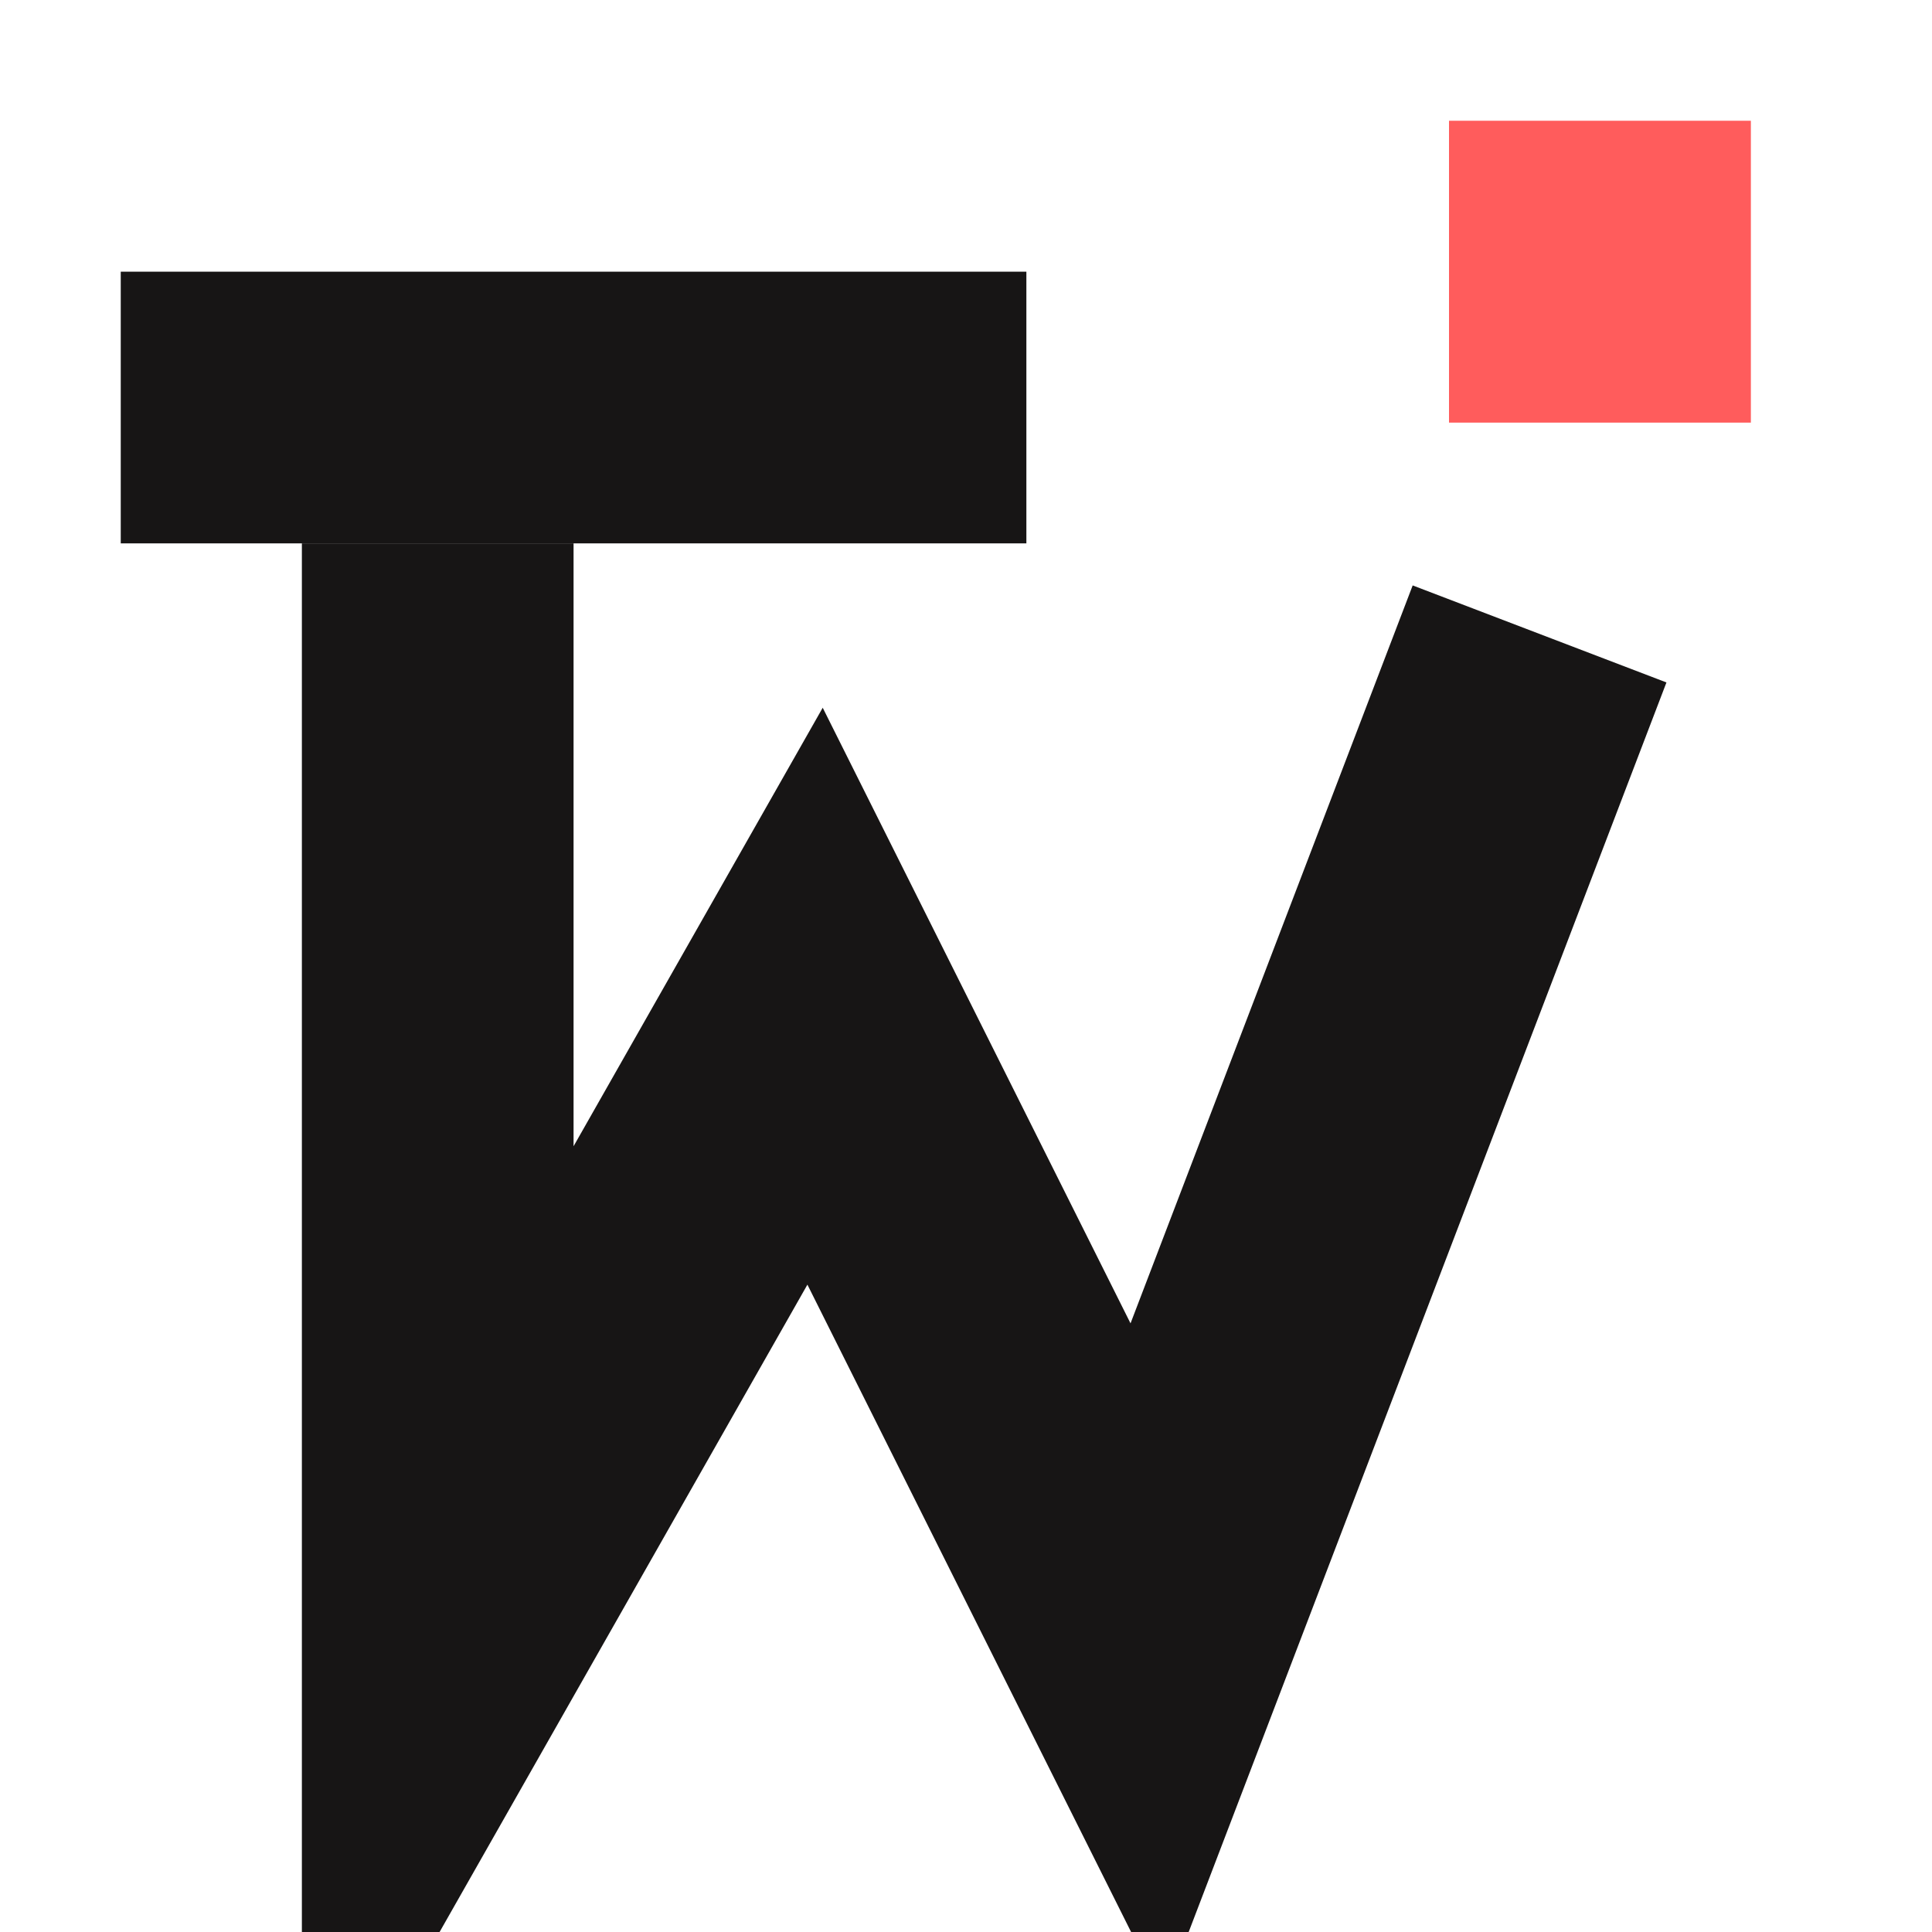
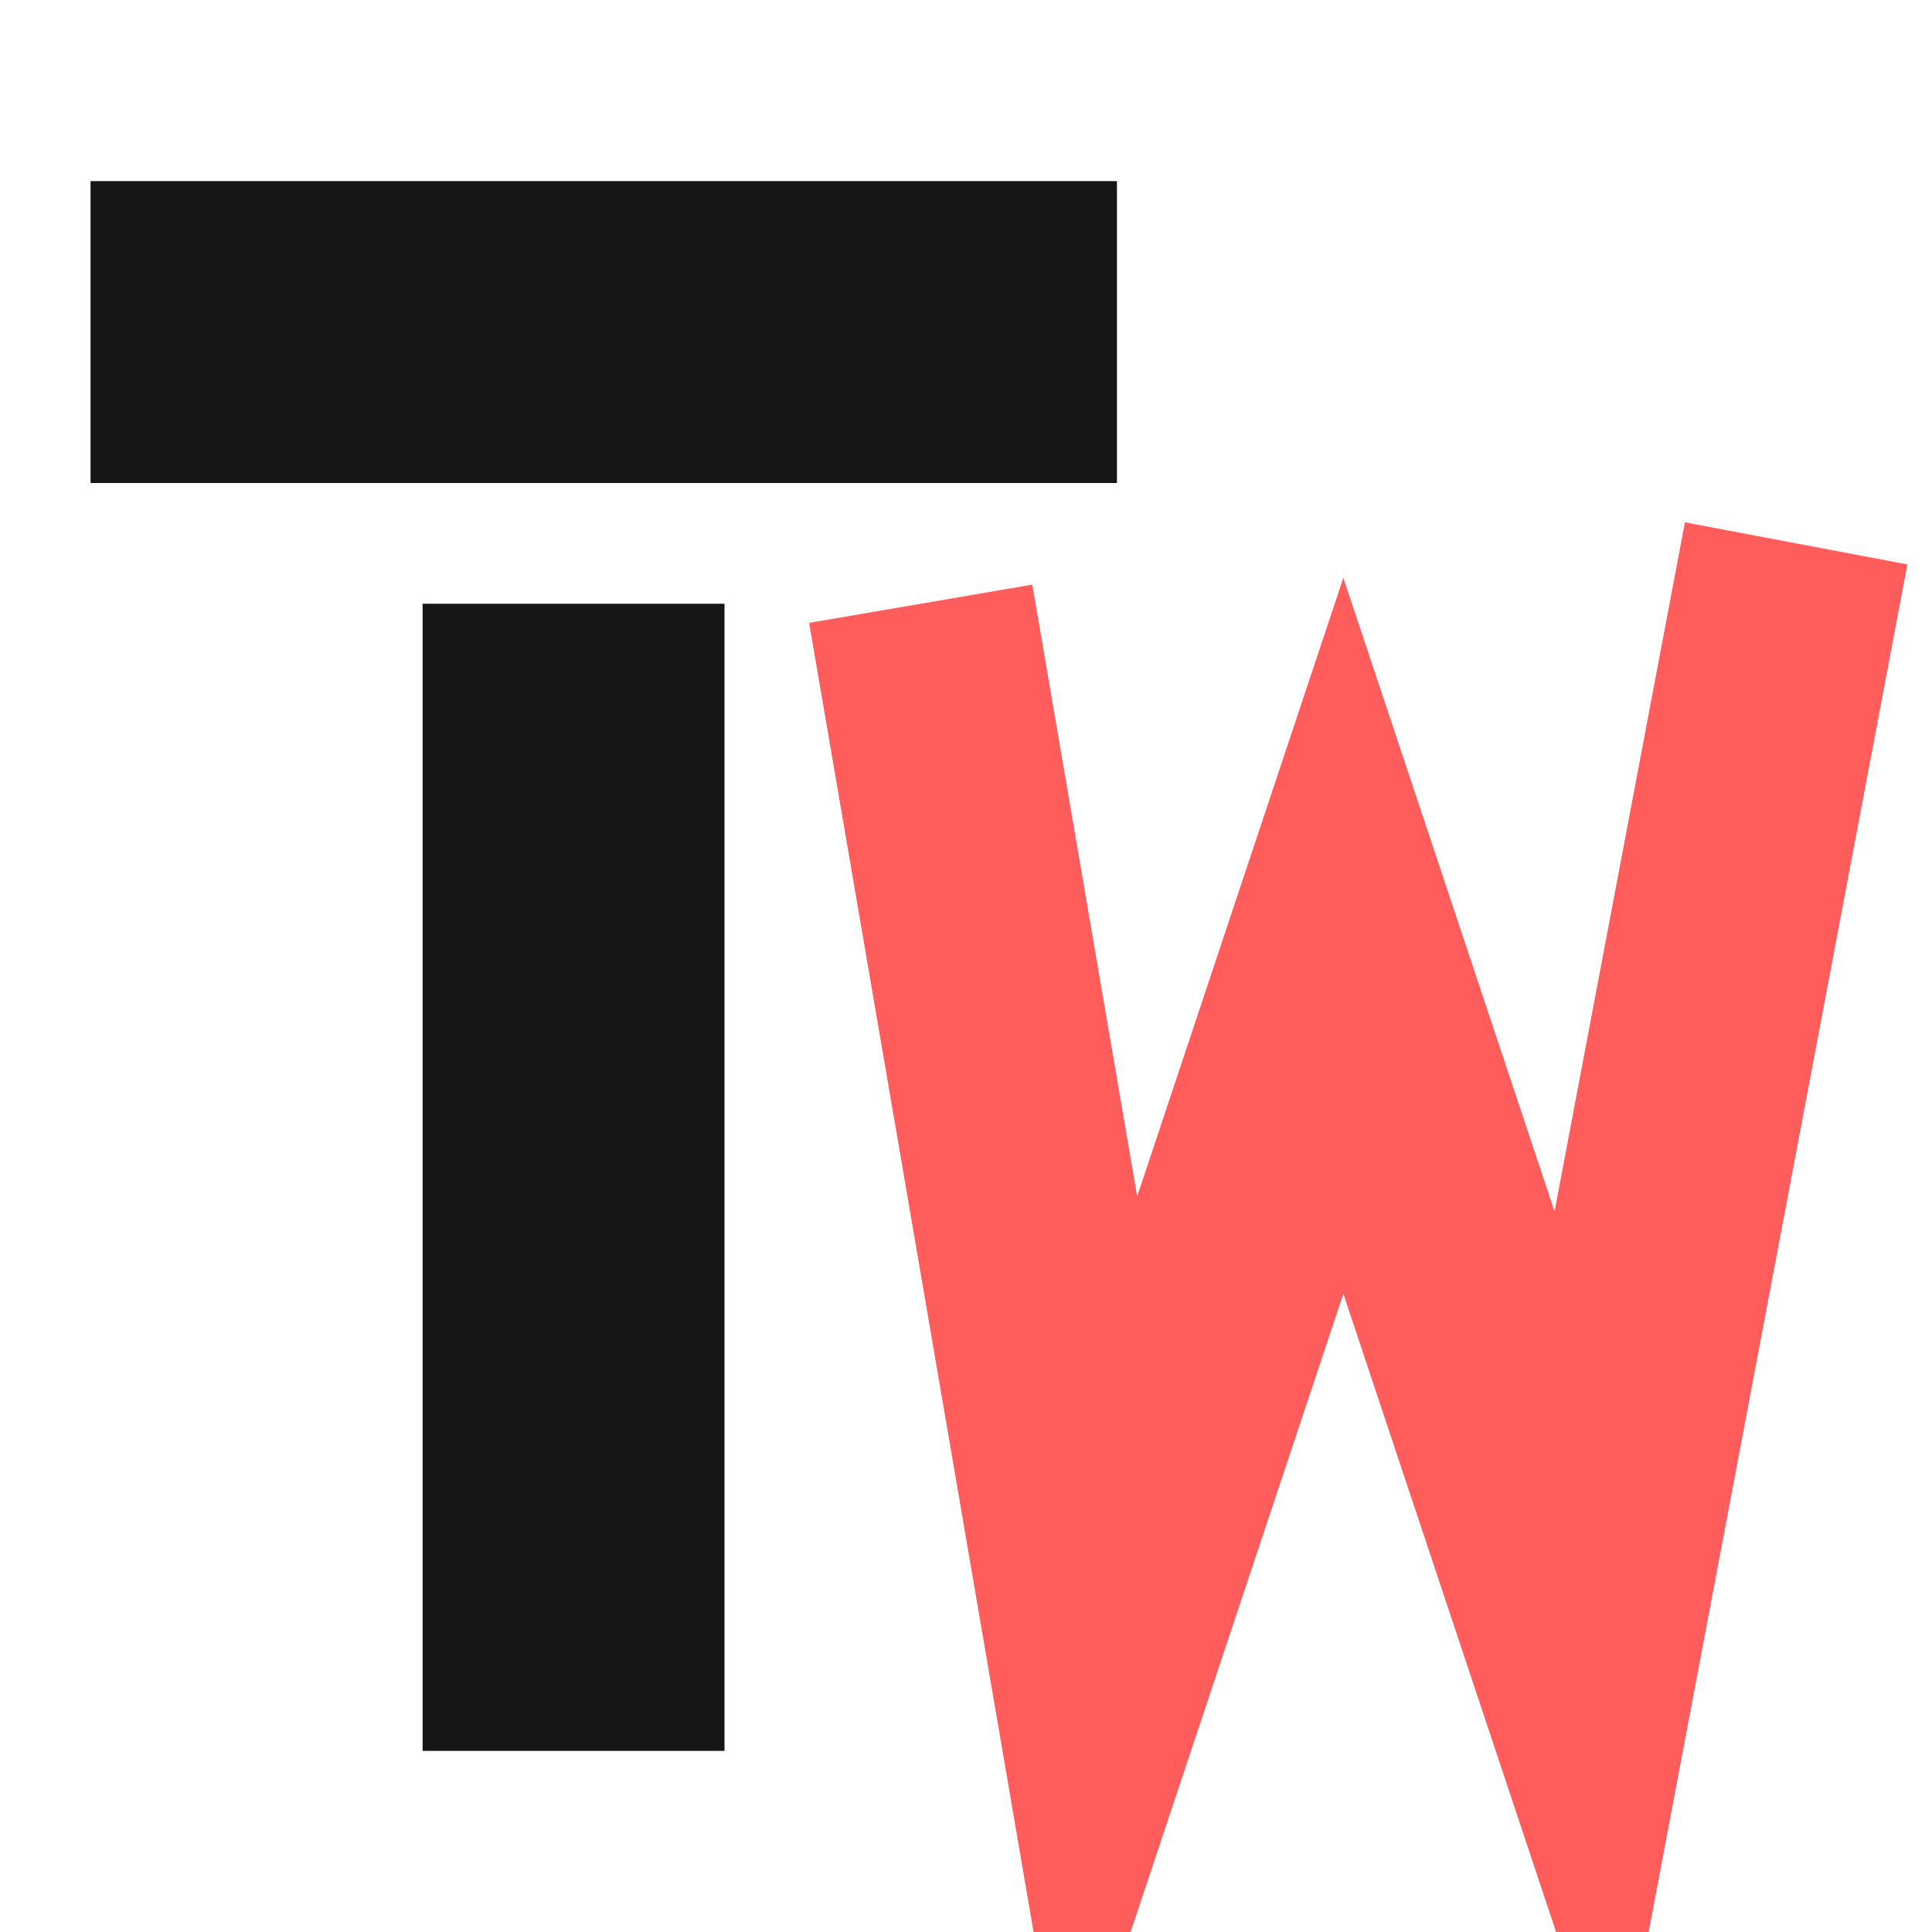
<svg xmlns="http://www.w3.org/2000/svg" width="64" height="64" viewBox="0 0 64 64">
-   <rect x="4" y="9" width="30" height="9" fill="#171515" />
-   <path d="M14.5 18V55L27 33L38 55L51 21" fill="none" stroke="#171515" stroke-width="9" stroke-miterlimit="10" />
-   <rect x="48" y="4" width="10" height="10" fill="#FF5C5C" />
+   <rect x="3" y="6" width="34" height="10" fill="#171515" />
+   <rect x="14" y="20" width="10" height="38" fill="#171515" />
+   <path d="M30.5 20L36.5 55L44.5 31L52.5 55L59.5 18" fill="none" stroke="#FF5C5C" stroke-width="7.5" stroke-miterlimit="10" />
</svg>
